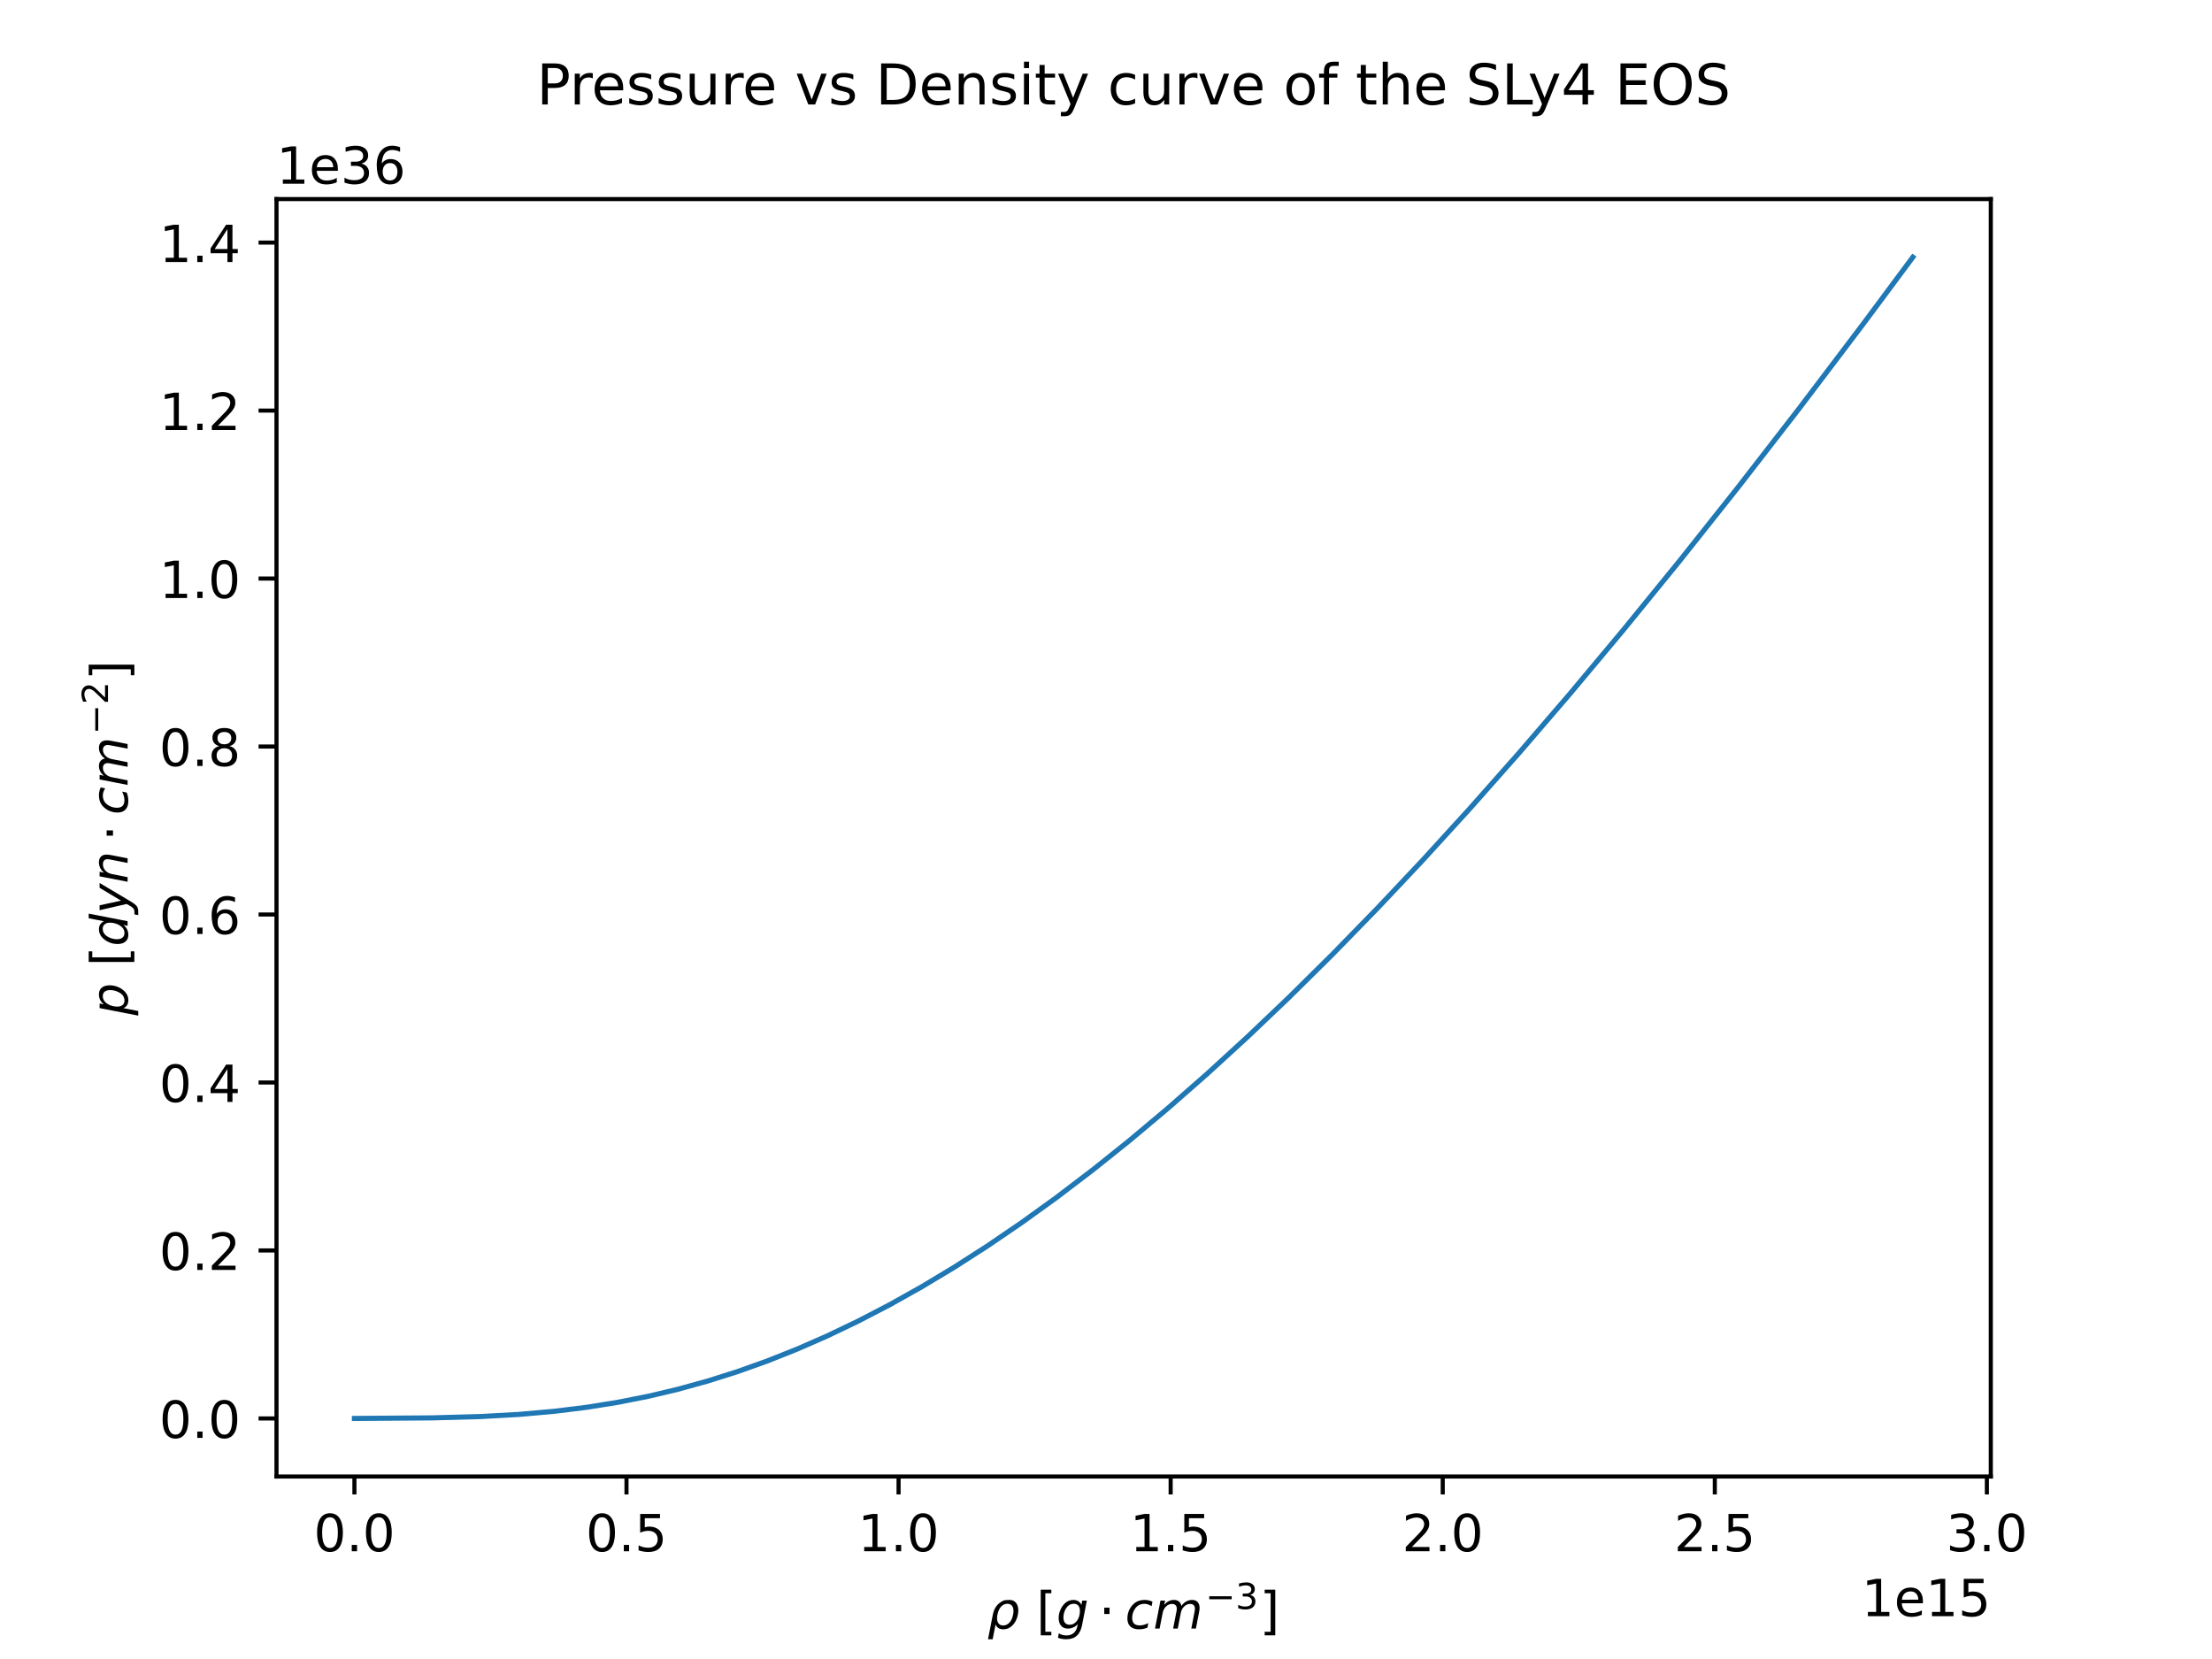
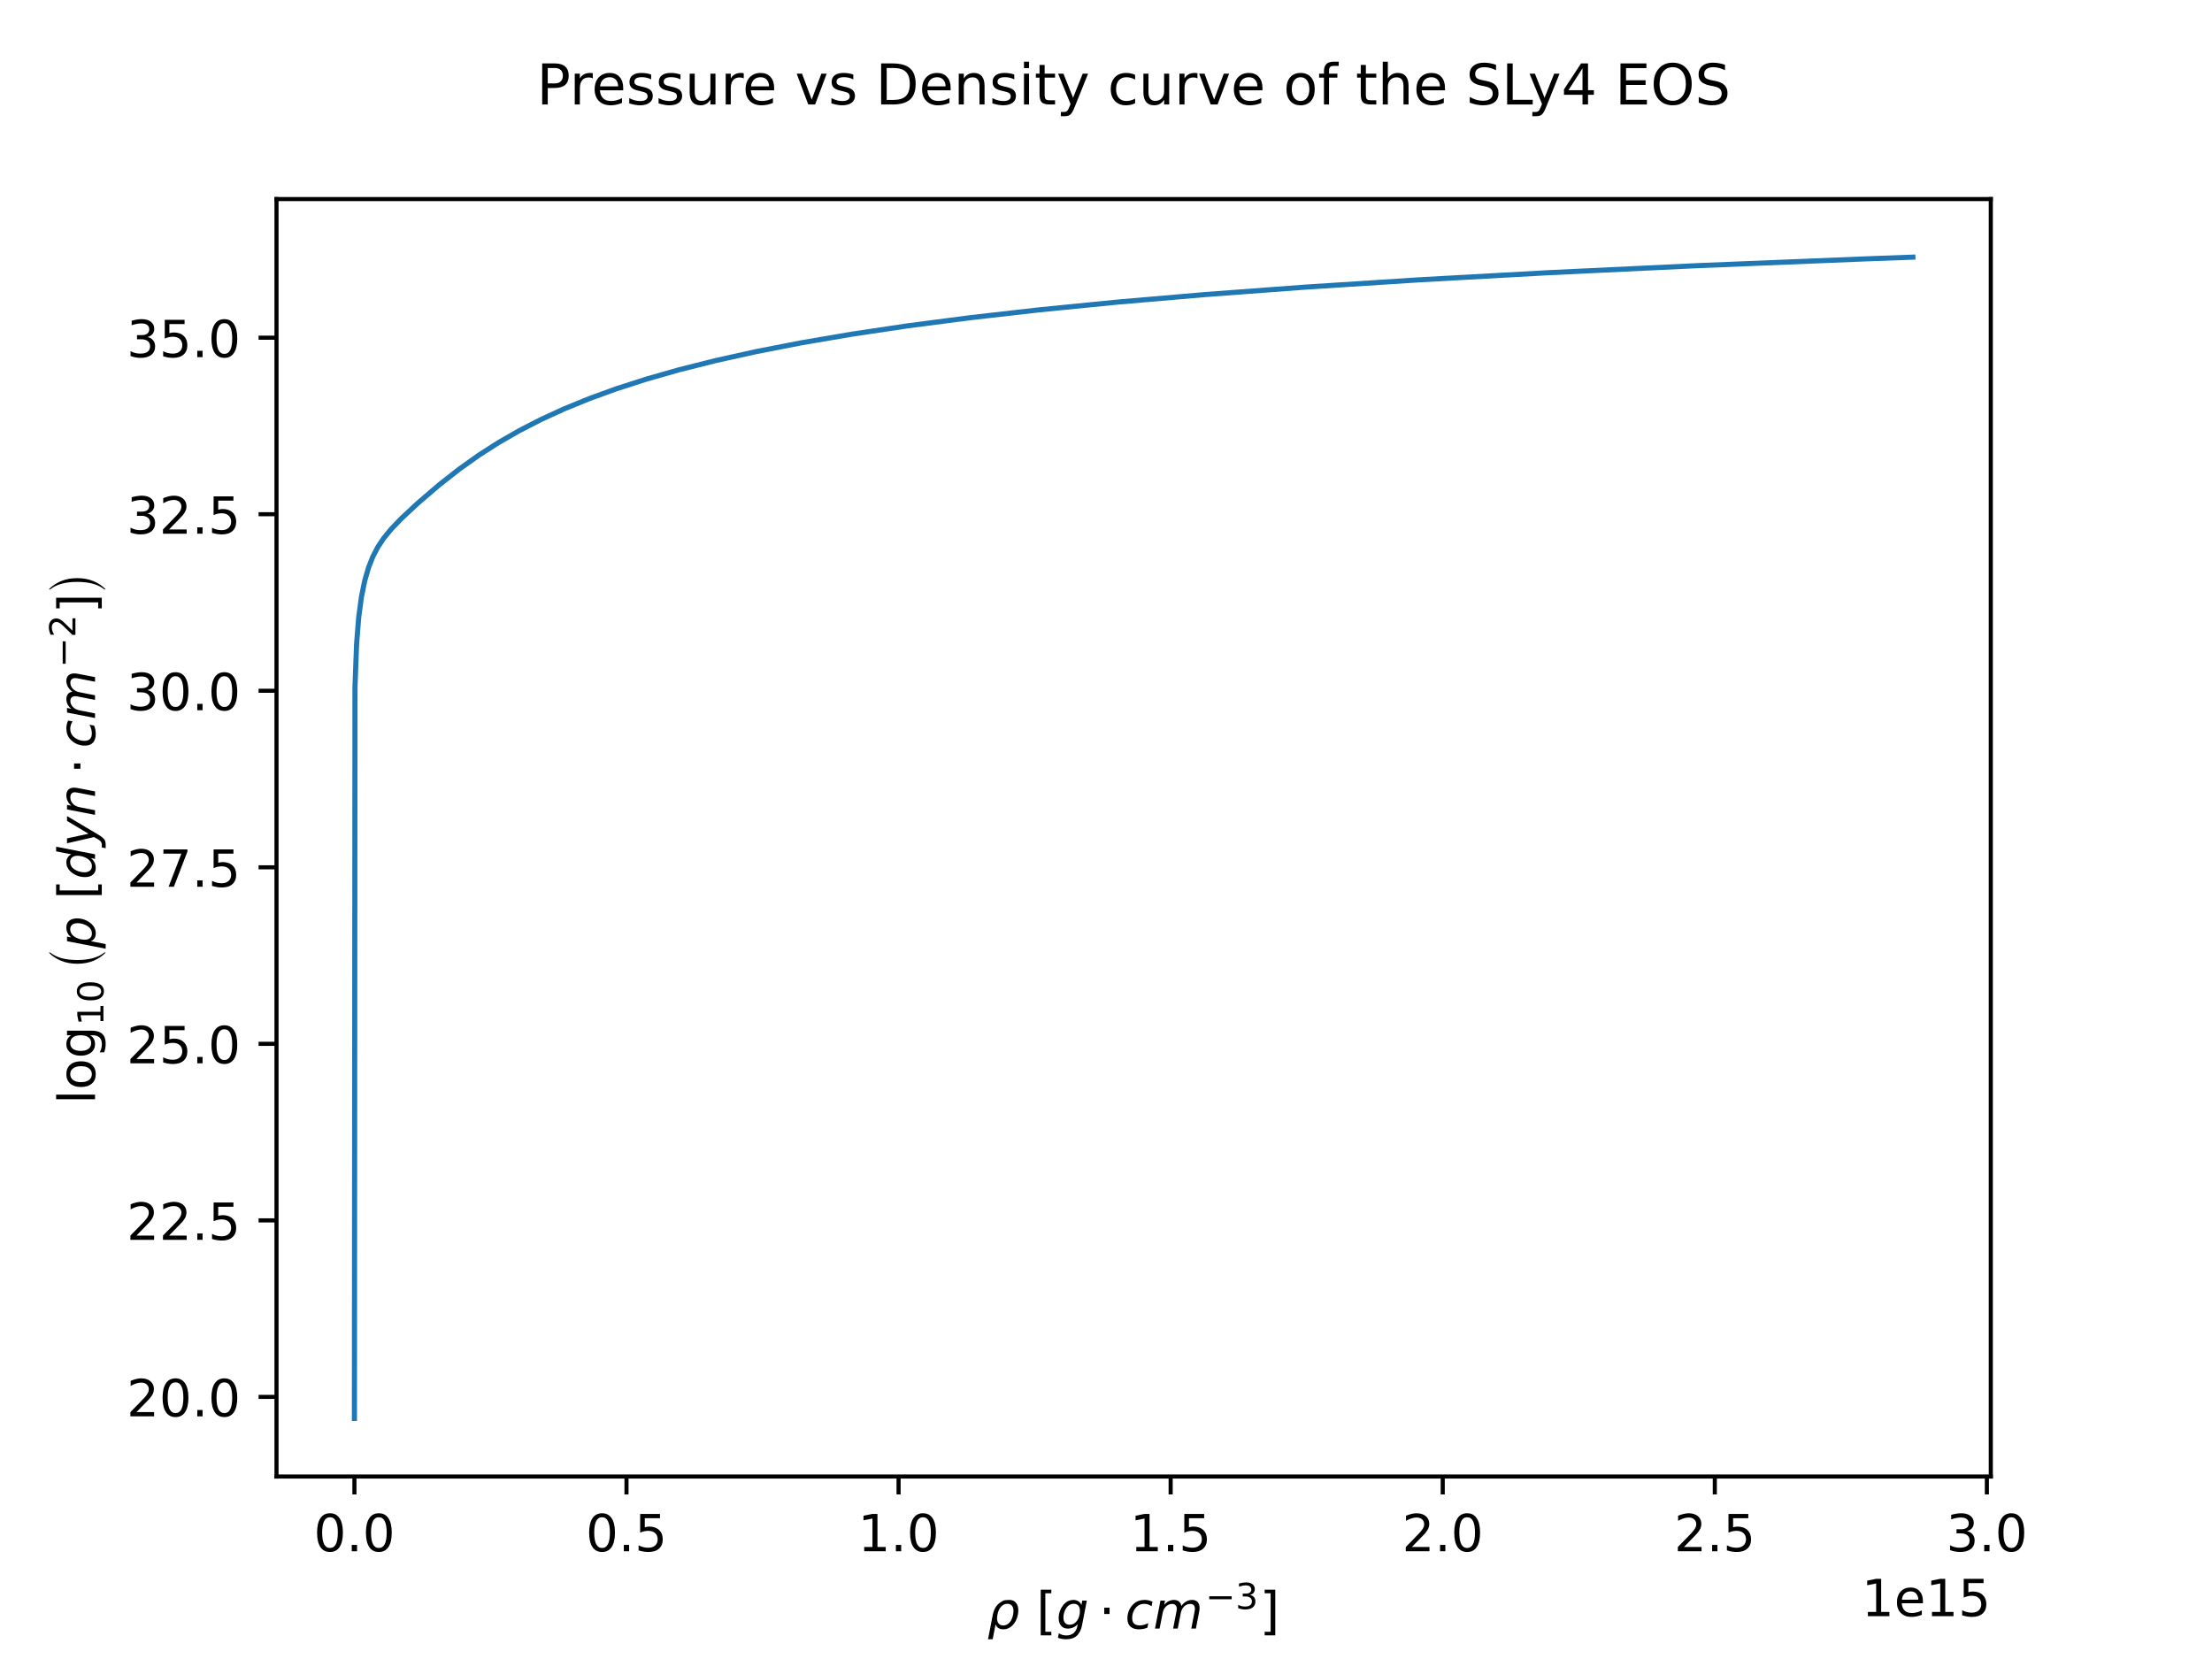
<svg xmlns="http://www.w3.org/2000/svg" xmlns:xlink="http://www.w3.org/1999/xlink" width="432pt" height="324pt" viewBox="0 0 432 324" version="1.1">
  <defs>
    <style type="text/css">*{stroke-linejoin: round; stroke-linecap: butt}</style>
  </defs>
  <g id="figure_1">
    <g id="patch_1">
      <path d="M 0 324  L 432 324  L 432 0  L 0 0  z " style="fill: #ffffff" />
    </g>
    <g id="axes_1">
      <g id="patch_2">
        <path d="M 54 288.36  L 388.8 288.36  L 388.8 38.88  L 54 38.88  z " style="fill: #ffffff" />
      </g>
      <g id="matplotlib.axis_1">
        <g id="xtick_1">
          <g id="line2d_1">
            <defs>
-               <path id="m2f0bfdb605" d="M 0 0  L 0 3.5  " style="stroke: #000000; stroke-width: 0.8" />
+               <path id="m98cd627bd4" d="M 0 0  L 0 3.5  " style="stroke: #000000; stroke-width: 0.8" />
            </defs>
            <g>
-               <use xlink:href="#m2f0bfdb605" x="69.218" y="288.36" style="stroke: #000000; stroke-width: 0.8" />
+               <use xlink:href="#m98cd627bd4" x="69.218" y="288.36" style="stroke: #000000; stroke-width: 0.8" />
            </g>
          </g>
          <g id="text_1">
            <g transform="translate(61.26662 302.9584) scale(0.1 -0.1)">
              <defs>
                <path id="DejaVuSans-30" d="M 2034 4250  Q 1547 4250 1301 3770  Q 1056 3291 1056 2328  Q 1056 1369 1301 889  Q 1547 409 2034 409  Q 2525 409 2770 889  Q 3016 1369 3016 2328  Q 3016 3291 2770 3770  Q 2525 4250 2034 4250  z M 2034 4750  Q 2819 4750 3233 4129  Q 3647 3509 3647 2328  Q 3647 1150 3233 529  Q 2819 -91 2034 -91  Q 1250 -91 836 529  Q 422 1150 422 2328  Q 422 3509 836 4129  Q 1250 4750 2034 4750  z " transform="scale(0.015625)" />
                <path id="DejaVuSans-2e" d="M 684 794  L 1344 794  L 1344 0  L 684 0  L 684 794  z " transform="scale(0.015625)" />
              </defs>
              <use xlink:href="#DejaVuSans-30" />
              <use xlink:href="#DejaVuSans-2e" x="63.623" />
              <use xlink:href="#DejaVuSans-30" x="95.41" />
            </g>
          </g>
        </g>
        <g id="xtick_2">
          <g id="line2d_2">
            <g>
-               <use xlink:href="#m2f0bfdb605" x="122.354" y="288.36" style="stroke: #000000; stroke-width: 0.8" />
+               <use xlink:href="#m98cd627bd4" x="122.354" y="288.36" style="stroke: #000000; stroke-width: 0.8" />
            </g>
          </g>
          <g id="text_2">
            <g transform="translate(114.4027 302.9584) scale(0.1 -0.1)">
              <defs>
                <path id="DejaVuSans-35" d="M 691 4666  L 3169 4666  L 3169 4134  L 1269 4134  L 1269 2991  Q 1406 3038 1543 3061  Q 1681 3084 1819 3084  Q 2600 3084 3056 2656  Q 3513 2228 3513 1497  Q 3513 744 3044 326  Q 2575 -91 1722 -91  Q 1428 -91 1123 -41  Q 819 9 494 109  L 494 744  Q 775 591 1075 516  Q 1375 441 1709 441  Q 2250 441 2565 725  Q 2881 1009 2881 1497  Q 2881 1984 2565 2268  Q 2250 2553 1709 2553  Q 1456 2553 1204 2497  Q 953 2441 691 2322  L 691 4666  z " transform="scale(0.015625)" />
              </defs>
              <use xlink:href="#DejaVuSans-30" />
              <use xlink:href="#DejaVuSans-2e" x="63.623" />
              <use xlink:href="#DejaVuSans-35" x="95.41" />
            </g>
          </g>
        </g>
        <g id="xtick_3">
          <g id="line2d_3">
            <g>
-               <use xlink:href="#m2f0bfdb605" x="175.49" y="288.36" style="stroke: #000000; stroke-width: 0.8" />
+               <use xlink:href="#m98cd627bd4" x="175.49" y="288.36" style="stroke: #000000; stroke-width: 0.8" />
            </g>
          </g>
          <g id="text_3">
            <g transform="translate(167.5388 302.9584) scale(0.1 -0.1)">
              <defs>
                <path id="DejaVuSans-31" d="M 794 531  L 1825 531  L 1825 4091  L 703 3866  L 703 4441  L 1819 4666  L 2450 4666  L 2450 531  L 3481 531  L 3481 0  L 794 0  L 794 531  z " transform="scale(0.015625)" />
              </defs>
              <use xlink:href="#DejaVuSans-31" />
              <use xlink:href="#DejaVuSans-2e" x="63.623" />
              <use xlink:href="#DejaVuSans-30" x="95.41" />
            </g>
          </g>
        </g>
        <g id="xtick_4">
          <g id="line2d_4">
            <g>
-               <use xlink:href="#m2f0bfdb605" x="228.627" y="288.36" style="stroke: #000000; stroke-width: 0.8" />
+               <use xlink:href="#m98cd627bd4" x="228.627" y="288.36" style="stroke: #000000; stroke-width: 0.8" />
            </g>
          </g>
          <g id="text_4">
            <g transform="translate(220.6749 302.9584) scale(0.1 -0.1)">
              <use xlink:href="#DejaVuSans-31" />
              <use xlink:href="#DejaVuSans-2e" x="63.623" />
              <use xlink:href="#DejaVuSans-35" x="95.41" />
            </g>
          </g>
        </g>
        <g id="xtick_5">
          <g id="line2d_5">
            <g>
-               <use xlink:href="#m2f0bfdb605" x="281.763" y="288.36" style="stroke: #000000; stroke-width: 0.8" />
+               <use xlink:href="#m98cd627bd4" x="281.763" y="288.36" style="stroke: #000000; stroke-width: 0.8" />
            </g>
          </g>
          <g id="text_5">
            <g transform="translate(273.8111 302.9584) scale(0.1 -0.1)">
              <defs>
                <path id="DejaVuSans-32" d="M 1228 531  L 3431 531  L 3431 0  L 469 0  L 469 531  Q 828 903 1448 1529  Q 2069 2156 2228 2338  Q 2531 2678 2651 2914  Q 2772 3150 2772 3378  Q 2772 3750 2511 3984  Q 2250 4219 1831 4219  Q 1534 4219 1204 4116  Q 875 4013 500 3803  L 500 4441  Q 881 4594 1212 4672  Q 1544 4750 1819 4750  Q 2544 4750 2975 4387  Q 3406 4025 3406 3419  Q 3406 3131 3298 2873  Q 3191 2616 2906 2266  Q 2828 2175 2409 1742  Q 1991 1309 1228 531  z " transform="scale(0.015625)" />
              </defs>
              <use xlink:href="#DejaVuSans-32" />
              <use xlink:href="#DejaVuSans-2e" x="63.623" />
              <use xlink:href="#DejaVuSans-30" x="95.41" />
            </g>
          </g>
        </g>
        <g id="xtick_6">
          <g id="line2d_6">
            <g>
-               <use xlink:href="#m2f0bfdb605" x="334.899" y="288.36" style="stroke: #000000; stroke-width: 0.8" />
+               <use xlink:href="#m98cd627bd4" x="334.899" y="288.36" style="stroke: #000000; stroke-width: 0.8" />
            </g>
          </g>
          <g id="text_6">
            <g transform="translate(326.9472 302.9584) scale(0.1 -0.1)">
              <use xlink:href="#DejaVuSans-32" />
              <use xlink:href="#DejaVuSans-2e" x="63.623" />
              <use xlink:href="#DejaVuSans-35" x="95.41" />
            </g>
          </g>
        </g>
        <g id="xtick_7">
          <g id="line2d_7">
            <g>
-               <use xlink:href="#m2f0bfdb605" x="388.035" y="288.36" style="stroke: #000000; stroke-width: 0.8" />
+               <use xlink:href="#m98cd627bd4" x="388.035" y="288.36" style="stroke: #000000; stroke-width: 0.8" />
            </g>
          </g>
          <g id="text_7">
            <g transform="translate(380.0833 302.9584) scale(0.1 -0.1)">
              <defs>
                <path id="DejaVuSans-33" d="M 2597 2516  Q 3050 2419 3304 2112  Q 3559 1806 3559 1356  Q 3559 666 3084 287  Q 2609 -91 1734 -91  Q 1441 -91 1130 -33  Q 819 25 488 141  L 488 750  Q 750 597 1062 519  Q 1375 441 1716 441  Q 2309 441 2620 675  Q 2931 909 2931 1356  Q 2931 1769 2642 2001  Q 2353 2234 1838 2234  L 1294 2234  L 1294 2753  L 1863 2753  Q 2328 2753 2575 2939  Q 2822 3125 2822 3475  Q 2822 3834 2567 4026  Q 2313 4219 1838 4219  Q 1578 4219 1281 4162  Q 984 4106 628 3988  L 628 4550  Q 988 4650 1302 4700  Q 1616 4750 1894 4750  Q 2613 4750 3031 4423  Q 3450 4097 3450 3541  Q 3450 3153 3228 2886  Q 3006 2619 2597 2516  z " transform="scale(0.015625)" />
              </defs>
              <use xlink:href="#DejaVuSans-33" />
              <use xlink:href="#DejaVuSans-2e" x="63.623" />
              <use xlink:href="#DejaVuSans-30" x="95.41" />
            </g>
          </g>
        </g>
        <g id="text_8">
          <g transform="translate(192.8 318.1381) scale(0.1 -0.1)">
            <defs>
              <path id="DejaVuSans-Oblique-3c1" d="M 1203 2875  Q 1453 3194 1981 3475  Q 2188 3584 2756 3584  Q 3394 3584 3694 3078  Q 3994 2572 3834 1747  Q 3672 922 3175 415  Q 2678 -91 2041 -91  Q 1656 -91 1409 63  Q 1163 213 1044 525  L 681 -1331  L 103 -1331  L 697 1716  Q 838 2438 1203 2875  z M 3238 1747  Q 3359 2381 3169 2744  Q 2978 3103 2522 3103  Q 2066 3103 1734 2744  Q 1403 2381 1281 1747  Q 1156 1113 1347 750  Q 1538 391 1994 391  Q 2450 391 2781 750  Q 3113 1113 3238 1747  z " transform="scale(0.015625)" />
              <path id="DejaVuSans-5b" d="M 550 4863  L 1875 4863  L 1875 4416  L 1125 4416  L 1125 -397  L 1875 -397  L 1875 -844  L 550 -844  L 550 4863  z " transform="scale(0.015625)" />
              <path id="DejaVuSans-Oblique-67" d="M 3816 3500  L 3219 434  Q 3047 -456 2561 -893  Q 2075 -1331 1253 -1331  Q 950 -1331 690 -1286  Q 431 -1241 206 -1147  L 313 -588  Q 525 -725 762 -790  Q 1000 -856 1269 -856  Q 1816 -856 2167 -557  Q 2519 -259 2631 300  L 2681 563  Q 2441 288 2122 144  Q 1803 0 1434 0  Q 903 0 598 351  Q 294 703 294 1319  Q 294 1803 478 2267  Q 663 2731 997 3091  Q 1219 3328 1514 3456  Q 1809 3584 2131 3584  Q 2484 3584 2746 3420  Q 3009 3256 3138 2956  L 3238 3500  L 3816 3500  z M 2950 2216  Q 2950 2641 2750 2872  Q 2550 3103 2181 3103  Q 1953 3103 1747 3012  Q 1541 2922 1394 2759  Q 1156 2491 1023 2127  Q 891 1763 891 1375  Q 891 944 1092 712  Q 1294 481 1672 481  Q 2219 481 2584 976  Q 2950 1472 2950 2216  z " transform="scale(0.015625)" />
              <path id="DejaVuSans-22c5" d="M 684 2619  L 1344 2619  L 1344 1825  L 684 1825  L 684 2619  z " transform="scale(0.015625)" />
              <path id="DejaVuSans-Oblique-63" d="M 3431 3366  L 3316 2797  Q 3109 2947 2876 3022  Q 2644 3097 2394 3097  Q 2119 3097 1870 3000  Q 1622 2903 1453 2725  Q 1184 2453 1037 2087  Q 891 1722 891 1331  Q 891 859 1127 628  Q 1363 397 1844 397  Q 2081 397 2348 469  Q 2616 541 2906 684  L 2797 116  Q 2547 13 2283 -39  Q 2019 -91 1741 -91  Q 1044 -91 669 257  Q 294 606 294 1253  Q 294 1797 489 2255  Q 684 2713 1069 3078  Q 1331 3328 1684 3456  Q 2038 3584 2456 3584  Q 2700 3584 2940 3529  Q 3181 3475 3431 3366  z " transform="scale(0.015625)" />
              <path id="DejaVuSans-Oblique-6d" d="M 5747 2113  L 5338 0  L 4763 0  L 5166 2094  Q 5191 2228 5203 2325  Q 5216 2422 5216 2491  Q 5216 2772 5059 2928  Q 4903 3084 4622 3084  Q 4203 3084 3875 2770  Q 3547 2456 3450 1953  L 3066 0  L 2491 0  L 2900 2094  Q 2925 2209 2937 2307  Q 2950 2406 2950 2484  Q 2950 2769 2794 2926  Q 2638 3084 2363 3084  Q 1938 3084 1609 2770  Q 1281 2456 1184 1953  L 800 0  L 225 0  L 909 3500  L 1484 3500  L 1375 2956  Q 1609 3263 1923 3423  Q 2238 3584 2597 3584  Q 2978 3584 3223 3384  Q 3469 3184 3519 2828  Q 3781 3197 4126 3390  Q 4472 3584 4856 3584  Q 5306 3584 5551 3325  Q 5797 3066 5797 2591  Q 5797 2488 5784 2364  Q 5772 2241 5747 2113  z " transform="scale(0.015625)" />
              <path id="DejaVuSans-2212" d="M 678 2272  L 4684 2272  L 4684 1741  L 678 1741  L 678 2272  z " transform="scale(0.015625)" />
              <path id="DejaVuSans-5d" d="M 1947 4863  L 1947 -844  L 622 -844  L 622 -397  L 1369 -397  L 1369 4416  L 622 4416  L 622 4863  L 1947 4863  z " transform="scale(0.015625)" />
            </defs>
            <use xlink:href="#DejaVuSans-Oblique-3c1" transform="translate(0 0.765625)" />
            <use xlink:href="#DejaVuSans-5b" transform="translate(95.94694 0.765625)" />
            <use xlink:href="#DejaVuSans-Oblique-67" transform="translate(134.9606 0.765625)" />
            <use xlink:href="#DejaVuSans-22c5" transform="translate(217.9196 0.765625)" />
            <use xlink:href="#DejaVuSans-Oblique-63" transform="translate(269.1891 0.765625)" />
            <use xlink:href="#DejaVuSans-Oblique-6d" transform="translate(324.1696 0.765625)" />
            <use xlink:href="#DejaVuSans-2212" transform="translate(426.2316 39.04688) scale(0.7)" />
            <use xlink:href="#DejaVuSans-33" transform="translate(484.8839 39.04688) scale(0.7)" />
            <use xlink:href="#DejaVuSans-5d" transform="translate(532.1545 0.765625)" />
          </g>
        </g>
        <g id="text_9">
          <g transform="translate(363.5594 315.6366) scale(0.1 -0.1)">
            <defs>
              <path id="DejaVuSans-65" d="M 3597 1894  L 3597 1613  L 953 1613  Q 991 1019 1311 708  Q 1631 397 2203 397  Q 2534 397 2845 478  Q 3156 559 3463 722  L 3463 178  Q 3153 47 2828 -22  Q 2503 -91 2169 -91  Q 1331 -91 842 396  Q 353 884 353 1716  Q 353 2575 817 3079  Q 1281 3584 2069 3584  Q 2775 3584 3186 3129  Q 3597 2675 3597 1894  z M 3022 2063  Q 3016 2534 2758 2815  Q 2500 3097 2075 3097  Q 1594 3097 1305 2825  Q 1016 2553 972 2059  L 3022 2063  z " transform="scale(0.015625)" />
            </defs>
            <use xlink:href="#DejaVuSans-31" />
            <use xlink:href="#DejaVuSans-65" x="63.623" />
            <use xlink:href="#DejaVuSans-31" x="125.146" />
            <use xlink:href="#DejaVuSans-35" x="188.77" />
          </g>
        </g>
      </g>
      <g id="matplotlib.axis_2">
        <g id="ytick_1">
          <g id="line2d_8">
            <defs>
-               <path id="md5d568140c" d="M 0 0  L -3.5 0  " style="stroke: #000000; stroke-width: 0.8" />
+               <path id="m5330630aae" d="M 0 0  L -3.5 0  " style="stroke: #000000; stroke-width: 0.8" />
            </defs>
            <g>
-               <use xlink:href="#md5d568140c" x="54" y="277.02" style="stroke: #000000; stroke-width: 0.8" />
+               <use xlink:href="#m5330630aae" x="54" y="272.812" style="stroke: #000000; stroke-width: 0.8" />
            </g>
          </g>
          <g id="text_10">
-             <g transform="translate(31.09688 280.8192) scale(0.1 -0.1)">
-               <use xlink:href="#DejaVuSans-30" />
-               <use xlink:href="#DejaVuSans-2e" x="63.623" />
-               <use xlink:href="#DejaVuSans-30" x="95.41" />
+             <g transform="translate(24.73438 276.611) scale(0.1 -0.1)">
+               <use xlink:href="#DejaVuSans-32" />
+               <use xlink:href="#DejaVuSans-30" x="63.623" />
+               <use xlink:href="#DejaVuSans-2e" x="127.246" />
+               <use xlink:href="#DejaVuSans-30" x="159.033" />
            </g>
          </g>
        </g>
        <g id="ytick_2">
          <g id="line2d_9">
            <g>
-               <use xlink:href="#md5d568140c" x="54" y="244.214" style="stroke: #000000; stroke-width: 0.8" />
+               <use xlink:href="#m5330630aae" x="54" y="238.335" style="stroke: #000000; stroke-width: 0.8" />
            </g>
          </g>
          <g id="text_11">
-             <g transform="translate(31.09688 248.0131) scale(0.1 -0.1)">
-               <use xlink:href="#DejaVuSans-30" />
-               <use xlink:href="#DejaVuSans-2e" x="63.623" />
-               <use xlink:href="#DejaVuSans-32" x="95.41" />
+             <g transform="translate(24.73438 242.1342) scale(0.1 -0.1)">
+               <use xlink:href="#DejaVuSans-32" />
+               <use xlink:href="#DejaVuSans-32" x="63.623" />
+               <use xlink:href="#DejaVuSans-2e" x="127.246" />
+               <use xlink:href="#DejaVuSans-35" x="159.033" />
            </g>
          </g>
        </g>
        <g id="ytick_3">
          <g id="line2d_10">
            <g>
-               <use xlink:href="#md5d568140c" x="54" y="211.408" style="stroke: #000000; stroke-width: 0.8" />
+               <use xlink:href="#m5330630aae" x="54" y="203.858" style="stroke: #000000; stroke-width: 0.8" />
            </g>
          </g>
          <g id="text_12">
-             <g transform="translate(31.09688 215.2071) scale(0.1 -0.1)">
-               <defs>
-                 <path id="DejaVuSans-34" d="M 2419 4116  L 825 1625  L 2419 1625  L 2419 4116  z M 2253 4666  L 3047 4666  L 3047 1625  L 3713 1625  L 3713 1100  L 3047 1100  L 3047 0  L 2419 0  L 2419 1100  L 313 1100  L 313 1709  L 2253 4666  z " transform="scale(0.015625)" />
-               </defs>
-               <use xlink:href="#DejaVuSans-30" />
-               <use xlink:href="#DejaVuSans-2e" x="63.623" />
-               <use xlink:href="#DejaVuSans-34" x="95.41" />
+             <g transform="translate(24.73438 207.6575) scale(0.1 -0.1)">
+               <use xlink:href="#DejaVuSans-32" />
+               <use xlink:href="#DejaVuSans-35" x="63.623" />
+               <use xlink:href="#DejaVuSans-2e" x="127.246" />
+               <use xlink:href="#DejaVuSans-30" x="159.033" />
            </g>
          </g>
        </g>
        <g id="ytick_4">
          <g id="line2d_11">
            <g>
-               <use xlink:href="#md5d568140c" x="54" y="178.602" style="stroke: #000000; stroke-width: 0.8" />
+               <use xlink:href="#m5330630aae" x="54" y="169.382" style="stroke: #000000; stroke-width: 0.8" />
            </g>
          </g>
          <g id="text_13">
-             <g transform="translate(31.09688 182.401) scale(0.1 -0.1)">
-               <defs>
-                 <path id="DejaVuSans-36" d="M 2113 2584  Q 1688 2584 1439 2293  Q 1191 2003 1191 1497  Q 1191 994 1439 701  Q 1688 409 2113 409  Q 2538 409 2786 701  Q 3034 994 3034 1497  Q 3034 2003 2786 2293  Q 2538 2584 2113 2584  z M 3366 4563  L 3366 3988  Q 3128 4100 2886 4159  Q 2644 4219 2406 4219  Q 1781 4219 1451 3797  Q 1122 3375 1075 2522  Q 1259 2794 1537 2939  Q 1816 3084 2150 3084  Q 2853 3084 3261 2657  Q 3669 2231 3669 1497  Q 3669 778 3244 343  Q 2819 -91 2113 -91  Q 1303 -91 875 529  Q 447 1150 447 2328  Q 447 3434 972 4092  Q 1497 4750 2381 4750  Q 2619 4750 2861 4703  Q 3103 4656 3366 4563  z " transform="scale(0.015625)" />
-               </defs>
-               <use xlink:href="#DejaVuSans-30" />
-               <use xlink:href="#DejaVuSans-2e" x="63.623" />
-               <use xlink:href="#DejaVuSans-36" x="95.41" />
+             <g transform="translate(24.73438 173.1807) scale(0.1 -0.1)">
+               <defs>
+                 <path id="DejaVuSans-37" d="M 525 4666  L 3525 4666  L 3525 4397  L 1831 0  L 1172 0  L 2766 4134  L 525 4134  L 525 4666  z " transform="scale(0.015625)" />
+               </defs>
+               <use xlink:href="#DejaVuSans-32" />
+               <use xlink:href="#DejaVuSans-37" x="63.623" />
+               <use xlink:href="#DejaVuSans-2e" x="127.246" />
+               <use xlink:href="#DejaVuSans-35" x="159.033" />
            </g>
          </g>
        </g>
        <g id="ytick_5">
          <g id="line2d_12">
            <g>
-               <use xlink:href="#md5d568140c" x="54" y="145.796" style="stroke: #000000; stroke-width: 0.8" />
+               <use xlink:href="#m5330630aae" x="54" y="134.905" style="stroke: #000000; stroke-width: 0.8" />
            </g>
          </g>
          <g id="text_14">
-             <g transform="translate(31.09688 149.5949) scale(0.1 -0.1)">
-               <defs>
-                 <path id="DejaVuSans-38" d="M 2034 2216  Q 1584 2216 1326 1975  Q 1069 1734 1069 1313  Q 1069 891 1326 650  Q 1584 409 2034 409  Q 2484 409 2743 651  Q 3003 894 3003 1313  Q 3003 1734 2745 1975  Q 2488 2216 2034 2216  z M 1403 2484  Q 997 2584 770 2862  Q 544 3141 544 3541  Q 544 4100 942 4425  Q 1341 4750 2034 4750  Q 2731 4750 3128 4425  Q 3525 4100 3525 3541  Q 3525 3141 3298 2862  Q 3072 2584 2669 2484  Q 3125 2378 3379 2068  Q 3634 1759 3634 1313  Q 3634 634 3220 271  Q 2806 -91 2034 -91  Q 1263 -91 848 271  Q 434 634 434 1313  Q 434 1759 690 2068  Q 947 2378 1403 2484  z M 1172 3481  Q 1172 3119 1398 2916  Q 1625 2713 2034 2713  Q 2441 2713 2670 2916  Q 2900 3119 2900 3481  Q 2900 3844 2670 4047  Q 2441 4250 2034 4250  Q 1625 4250 1398 4047  Q 1172 3844 1172 3481  z " transform="scale(0.015625)" />
-               </defs>
-               <use xlink:href="#DejaVuSans-30" />
-               <use xlink:href="#DejaVuSans-2e" x="63.623" />
-               <use xlink:href="#DejaVuSans-38" x="95.41" />
+             <g transform="translate(24.73438 138.704) scale(0.1 -0.1)">
+               <use xlink:href="#DejaVuSans-33" />
+               <use xlink:href="#DejaVuSans-30" x="63.623" />
+               <use xlink:href="#DejaVuSans-2e" x="127.246" />
+               <use xlink:href="#DejaVuSans-30" x="159.033" />
            </g>
          </g>
        </g>
        <g id="ytick_6">
          <g id="line2d_13">
            <g>
-               <use xlink:href="#md5d568140c" x="54" y="112.99" style="stroke: #000000; stroke-width: 0.8" />
+               <use xlink:href="#m5330630aae" x="54" y="100.428" style="stroke: #000000; stroke-width: 0.8" />
            </g>
          </g>
          <g id="text_15">
-             <g transform="translate(31.09688 116.7888) scale(0.1 -0.1)">
-               <use xlink:href="#DejaVuSans-31" />
-               <use xlink:href="#DejaVuSans-2e" x="63.623" />
-               <use xlink:href="#DejaVuSans-30" x="95.41" />
+             <g transform="translate(24.73438 104.2273) scale(0.1 -0.1)">
+               <use xlink:href="#DejaVuSans-33" />
+               <use xlink:href="#DejaVuSans-32" x="63.623" />
+               <use xlink:href="#DejaVuSans-2e" x="127.246" />
+               <use xlink:href="#DejaVuSans-35" x="159.033" />
            </g>
          </g>
        </g>
        <g id="ytick_7">
          <g id="line2d_14">
            <g>
-               <use xlink:href="#md5d568140c" x="54" y="80.183" style="stroke: #000000; stroke-width: 0.8" />
+               <use xlink:href="#m5330630aae" x="54" y="65.951" style="stroke: #000000; stroke-width: 0.8" />
            </g>
          </g>
          <g id="text_16">
-             <g transform="translate(31.09688 83.98272) scale(0.1 -0.1)">
-               <use xlink:href="#DejaVuSans-31" />
-               <use xlink:href="#DejaVuSans-2e" x="63.623" />
-               <use xlink:href="#DejaVuSans-32" x="95.41" />
-             </g>
-           </g>
-         </g>
-         <g id="ytick_8">
-           <g id="line2d_15">
-             <g>
-               <use xlink:href="#md5d568140c" x="54" y="47.377" style="stroke: #000000; stroke-width: 0.8" />
-             </g>
-           </g>
-           <g id="text_17">
-             <g transform="translate(31.09688 51.17664) scale(0.1 -0.1)">
-               <use xlink:href="#DejaVuSans-31" />
-               <use xlink:href="#DejaVuSans-2e" x="63.623" />
-               <use xlink:href="#DejaVuSans-34" x="95.41" />
-             </g>
-           </g>
-         </g>
-         <g id="text_18">
-           <g transform="translate(24.99687 198.32) rotate(-90) scale(0.1 -0.1)">
+             <g transform="translate(24.73438 69.75052) scale(0.1 -0.1)">
+               <use xlink:href="#DejaVuSans-33" />
+               <use xlink:href="#DejaVuSans-35" x="63.623" />
+               <use xlink:href="#DejaVuSans-2e" x="127.246" />
+               <use xlink:href="#DejaVuSans-30" x="159.033" />
+             </g>
+           </g>
+         </g>
+         <g id="text_17">
+           <g transform="translate(18.63437 215.62) rotate(-90) scale(0.1 -0.1)">
            <defs>
+               <path id="DejaVuSans-6c" d="M 603 4863  L 1178 4863  L 1178 0  L 603 0  L 603 4863  z " transform="scale(0.015625)" />
+               <path id="DejaVuSans-6f" d="M 1959 3097  Q 1497 3097 1228 2736  Q 959 2375 959 1747  Q 959 1119 1226 758  Q 1494 397 1959 397  Q 2419 397 2687 759  Q 2956 1122 2956 1747  Q 2956 2369 2687 2733  Q 2419 3097 1959 3097  z M 1959 3584  Q 2709 3584 3137 3096  Q 3566 2609 3566 1747  Q 3566 888 3137 398  Q 2709 -91 1959 -91  Q 1206 -91 779 398  Q 353 888 353 1747  Q 353 2609 779 3096  Q 1206 3584 1959 3584  z " transform="scale(0.015625)" />
+               <path id="DejaVuSans-67" d="M 2906 1791  Q 2906 2416 2648 2759  Q 2391 3103 1925 3103  Q 1463 3103 1205 2759  Q 947 2416 947 1791  Q 947 1169 1205 825  Q 1463 481 1925 481  Q 2391 481 2648 825  Q 2906 1169 2906 1791  z M 3481 434  Q 3481 -459 3084 -895  Q 2688 -1331 1869 -1331  Q 1566 -1331 1297 -1286  Q 1028 -1241 775 -1147  L 775 -588  Q 1028 -725 1275 -790  Q 1522 -856 1778 -856  Q 2344 -856 2625 -561  Q 2906 -266 2906 331  L 2906 616  Q 2728 306 2450 153  Q 2172 0 1784 0  Q 1141 0 747 490  Q 353 981 353 1791  Q 353 2603 747 3093  Q 1141 3584 1784 3584  Q 2172 3584 2450 3431  Q 2728 3278 2906 2969  L 2906 3500  L 3481 3500  L 3481 434  z " transform="scale(0.015625)" />
+               <path id="STIXSizeOneSym-Regular-28" d="M 2445 -858  L 2445 -1050  Q 1728 -371 1309 630  Q 890 1632 890 2886  Q 890 4122 1309 5136  Q 1728 6150 2445 6822  L 2445 6630  Q 1408 5363 1408 2886  Q 1408 410 2445 -858  z " transform="scale(0.015625)" />
              <path id="DejaVuSans-Oblique-70" d="M 3175 2156  Q 3175 2616 2975 2859  Q 2775 3103 2400 3103  Q 2144 3103 1911 2972  Q 1678 2841 1497 2591  Q 1319 2344 1212 1994  Q 1106 1644 1106 1300  Q 1106 863 1306 627  Q 1506 391 1875 391  Q 2147 391 2380 519  Q 2613 647 2778 891  Q 2956 1147 3065 1494  Q 3175 1841 3175 2156  z M 1394 2969  Q 1625 3272 1939 3428  Q 2253 3584 2638 3584  Q 3175 3584 3472 3232  Q 3769 2881 3769 2247  Q 3769 1728 3584 1258  Q 3400 788 3053 416  Q 2822 169 2531 39  Q 2241 -91 1919 -91  Q 1547 -91 1294 64  Q 1041 219 916 525  L 556 -1331  L -19 -1331  L 922 3500  L 1497 3500  L 1394 2969  z " transform="scale(0.015625)" />
              <path id="DejaVuSans-Oblique-64" d="M 2675 525  Q 2444 222 2128 65  Q 1813 -91 1428 -91  Q 903 -91 598 267  Q 294 625 294 1247  Q 294 1766 478 2236  Q 663 2706 1013 3078  Q 1244 3325 1534 3454  Q 1825 3584 2144 3584  Q 2481 3584 2739 3421  Q 2997 3259 3138 2956  L 3513 4863  L 4091 4863  L 3144 0  L 2566 0  L 2675 525  z M 891 1350  Q 891 897 1095 644  Q 1300 391 1663 391  Q 1931 391 2161 520  Q 2391 650 2566 903  Q 2750 1166 2856 1509  Q 2963 1853 2963 2188  Q 2963 2622 2758 2865  Q 2553 3109 2194 3109  Q 1922 3109 1687 2981  Q 1453 2853 1288 2613  Q 1106 2353 998 2009  Q 891 1666 891 1350  z " transform="scale(0.015625)" />
              <path id="DejaVuSans-Oblique-79" d="M 1588 -325  Q 1188 -997 936 -1164  Q 684 -1331 294 -1331  L -159 -1331  L -63 -850  L 269 -850  Q 509 -850 678 -719  Q 847 -588 1056 -206  L 1234 128  L 459 3500  L 1069 3500  L 1650 819  L 3256 3500  L 3859 3500  L 1588 -325  z " transform="scale(0.015625)" />
              <path id="DejaVuSans-Oblique-6e" d="M 3566 2113  L 3156 0  L 2578 0  L 2988 2091  Q 3016 2238 3031 2350  Q 3047 2463 3047 2528  Q 3047 2791 2881 2937  Q 2716 3084 2419 3084  Q 1956 3084 1622 2776  Q 1288 2469 1184 1941  L 800 0  L 225 0  L 903 3500  L 1478 3500  L 1363 2950  Q 1603 3253 1940 3418  Q 2278 3584 2650 3584  Q 3113 3584 3367 3334  Q 3622 3084 3622 2631  Q 3622 2519 3608 2391  Q 3594 2263 3566 2113  z " transform="scale(0.015625)" />
+               <path id="STIXSizeOneSym-Regular-29" d="M 550 6630  L 550 6822  Q 1267 6144 1686 5142  Q 2106 4141 2106 2886  Q 2106 1651 1686 636  Q 1267 -378 550 -1050  L 550 -858  Q 1587 410 1587 2886  Q 1587 5363 550 6630  z " transform="scale(0.015625)" />
            </defs>
-             <use xlink:href="#DejaVuSans-Oblique-70" transform="translate(0 0.765625)" />
-             <use xlink:href="#DejaVuSans-5b" transform="translate(95.94694 0.765625)" />
-             <use xlink:href="#DejaVuSans-Oblique-64" transform="translate(134.9606 0.765625)" />
-             <use xlink:href="#DejaVuSans-Oblique-79" transform="translate(198.4372 0.765625)" />
-             <use xlink:href="#DejaVuSans-Oblique-6e" transform="translate(257.6169 0.765625)" />
-             <use xlink:href="#DejaVuSans-22c5" transform="translate(340.4782 0.765625)" />
-             <use xlink:href="#DejaVuSans-Oblique-63" transform="translate(391.7477 0.765625)" />
-             <use xlink:href="#DejaVuSans-Oblique-6d" transform="translate(446.7282 0.765625)" />
-             <use xlink:href="#DejaVuSans-2212" transform="translate(548.7902 39.04688) scale(0.7)" />
-             <use xlink:href="#DejaVuSans-32" transform="translate(607.4425 39.04688) scale(0.7)" />
-             <use xlink:href="#DejaVuSans-5d" transform="translate(654.713 0.765625)" />
-           </g>
-         </g>
-         <g id="text_19">
-           <g transform="translate(54 35.88) scale(0.1 -0.1)">
-             <use xlink:href="#DejaVuSans-31" />
-             <use xlink:href="#DejaVuSans-65" x="63.623" />
-             <use xlink:href="#DejaVuSans-33" x="125.146" />
-             <use xlink:href="#DejaVuSans-36" x="188.77" />
-           </g>
-         </g>
-       </g>
-       <g id="line2d_16">
-         <path d="M 69.218 277.02  L 84.346 276.909  L 93.883 276.649  L 101.48 276.224  L 108.231 275.626  L 114.519 274.851  L 120.636 273.874  L 126.553 272.703  L 132.347 271.332  L 138.199 269.716  L 144.023 267.873  L 149.725 265.84  L 155.643 263.492  L 161.527 260.917  L 167.561 258.03  L 173.725 254.829  L 179.995 251.316  L 186.344 247.501  L 192.743 243.399  L 199.492 238.803  L 206.262 233.922  L 213.383 228.504  L 220.492 222.819  L 227.95 216.565  L 235.777 209.699  L 243.547 202.588  L 251.679 194.843  L 260.191 186.423  L 269.101 177.282  L 277.896 167.946  L 287.079 157.884  L 296.665 147.056  L 306.674 135.419  L 317.122 122.926  L 328.031 109.534  L 339.42 95.195  L 351.309 79.861  L 363.722 63.481  L 373.582 50.22  L 373.582 50.22  " clip-path="url(#pecf7a2e926)" style="fill: none; stroke: #1f77b4; stroke-linecap: square" />
+             <use xlink:href="#DejaVuSans-6c" transform="translate(0 0.765625)" />
+             <use xlink:href="#DejaVuSans-6f" transform="translate(27.7832 0.765625)" />
+             <use xlink:href="#DejaVuSans-67" transform="translate(88.96484 0.765625)" />
+             <use xlink:href="#DejaVuSans-31" transform="translate(153.3984 -15.64062) scale(0.7)" />
+             <use xlink:href="#DejaVuSans-30" transform="translate(197.9346 -15.64062) scale(0.7)" />
+             <use xlink:href="#STIXSizeOneSym-Regular-28" transform="translate(261.4408 -5.234375) scale(0.902693)" />
+             <use xlink:href="#DejaVuSans-Oblique-70" transform="translate(303.6851 0.765625)" />
+             <use xlink:href="#DejaVuSans-5b" transform="translate(399.632 0.765625)" />
+             <use xlink:href="#DejaVuSans-Oblique-64" transform="translate(438.6457 0.765625)" />
+             <use xlink:href="#DejaVuSans-Oblique-79" transform="translate(502.1222 0.765625)" />
+             <use xlink:href="#DejaVuSans-Oblique-6e" transform="translate(561.3019 0.765625)" />
+             <use xlink:href="#DejaVuSans-22c5" transform="translate(644.1633 0.765625)" />
+             <use xlink:href="#DejaVuSans-Oblique-63" transform="translate(695.4328 0.765625)" />
+             <use xlink:href="#DejaVuSans-Oblique-6d" transform="translate(750.4133 0.765625)" />
+             <use xlink:href="#DejaVuSans-2212" transform="translate(852.4753 39.04688) scale(0.7)" />
+             <use xlink:href="#DejaVuSans-32" transform="translate(911.1276 39.04688) scale(0.7)" />
+             <use xlink:href="#DejaVuSans-5d" transform="translate(958.3981 0.765625)" />
+             <use xlink:href="#STIXSizeOneSym-Regular-29" transform="translate(997.4118 -5.234375) scale(0.902693)" />
+           </g>
+         </g>
+       </g>
+       <g id="line2d_15">
+         <path d="M 69.218 277.02  L 69.329 134.168  L 69.641 125.758  L 70.052 120.585  L 70.582 116.621  L 71.222 113.453  L 71.962 110.884  L 72.807 108.734  L 73.783 106.855  L 74.937 105.117  L 76.402 103.327  L 78.449 101.199  L 81.633 98.238  L 85.748 94.712  L 89.667 91.636  L 93.511 88.901  L 97.356 86.438  L 101.399 84.115  L 105.652 81.93  L 110.154 79.865  L 115.097 77.846  L 120.376 75.929  L 126.264 74.033  L 132.667 72.208  L 139.79 70.416  L 147.712 68.66  L 156.523 66.944  L 166.324 65.27  L 177.224 63.642  L 189.348 62.06  L 202.834 60.524  L 218.21 59.001  L 235.355 57.528  L 254.944 56.072  L 277.368 54.636  L 302.5 53.252  L 331.33 51.89  L 364.469 50.553  L 373.582 50.22  L 373.582 50.22  " clip-path="url(#p3ba8a1b530)" style="fill: none; stroke: #1f77b4; stroke-linecap: square" />
      </g>
      <g id="patch_3">
        <path d="M 54 288.36  L 54 38.88  " style="fill: none; stroke: #000000; stroke-width: 0.8; stroke-linejoin: miter; stroke-linecap: square" />
      </g>
      <g id="patch_4">
        <path d="M 388.8 288.36  L 388.8 38.88  " style="fill: none; stroke: #000000; stroke-width: 0.8; stroke-linejoin: miter; stroke-linecap: square" />
      </g>
      <g id="patch_5">
        <path d="M 54 288.36  L 388.8 288.36  " style="fill: none; stroke: #000000; stroke-width: 0.8; stroke-linejoin: miter; stroke-linecap: square" />
      </g>
      <g id="patch_6">
        <path d="M 54 38.88  L 388.8 38.88  " style="fill: none; stroke: #000000; stroke-width: 0.8; stroke-linejoin: miter; stroke-linecap: square" />
      </g>
-       <g id="text_20">
+       <g id="text_18">
        <g transform="translate(104.812 20.406) scale(0.11 -0.11)">
          <defs>
            <path id="DejaVuSans-50" d="M 1259 4147  L 1259 2394  L 2053 2394  Q 2494 2394 2734 2622  Q 2975 2850 2975 3272  Q 2975 3691 2734 3919  Q 2494 4147 2053 4147  L 1259 4147  z M 628 4666  L 2053 4666  Q 2838 4666 3239 4311  Q 3641 3956 3641 3272  Q 3641 2581 3239 2228  Q 2838 1875 2053 1875  L 1259 1875  L 1259 0  L 628 0  L 628 4666  z " transform="scale(0.015625)" />
            <path id="DejaVuSans-72" d="M 2631 2963  Q 2534 3019 2420 3045  Q 2306 3072 2169 3072  Q 1681 3072 1420 2755  Q 1159 2438 1159 1844  L 1159 0  L 581 0  L 581 3500  L 1159 3500  L 1159 2956  Q 1341 3275 1631 3429  Q 1922 3584 2338 3584  Q 2397 3584 2469 3576  Q 2541 3569 2628 3553  L 2631 2963  z " transform="scale(0.015625)" />
            <path id="DejaVuSans-73" d="M 2834 3397  L 2834 2853  Q 2591 2978 2328 3040  Q 2066 3103 1784 3103  Q 1356 3103 1142 2972  Q 928 2841 928 2578  Q 928 2378 1081 2264  Q 1234 2150 1697 2047  L 1894 2003  Q 2506 1872 2764 1633  Q 3022 1394 3022 966  Q 3022 478 2636 193  Q 2250 -91 1575 -91  Q 1294 -91 989 -36  Q 684 19 347 128  L 347 722  Q 666 556 975 473  Q 1284 391 1588 391  Q 1994 391 2212 530  Q 2431 669 2431 922  Q 2431 1156 2273 1281  Q 2116 1406 1581 1522  L 1381 1569  Q 847 1681 609 1914  Q 372 2147 372 2553  Q 372 3047 722 3315  Q 1072 3584 1716 3584  Q 2034 3584 2315 3537  Q 2597 3491 2834 3397  z " transform="scale(0.015625)" />
            <path id="DejaVuSans-75" d="M 544 1381  L 544 3500  L 1119 3500  L 1119 1403  Q 1119 906 1312 657  Q 1506 409 1894 409  Q 2359 409 2629 706  Q 2900 1003 2900 1516  L 2900 3500  L 3475 3500  L 3475 0  L 2900 0  L 2900 538  Q 2691 219 2414 64  Q 2138 -91 1772 -91  Q 1169 -91 856 284  Q 544 659 544 1381  z M 1991 3584  L 1991 3584  z " transform="scale(0.015625)" />
            <path id="DejaVuSans-20" transform="scale(0.015625)" />
            <path id="DejaVuSans-76" d="M 191 3500  L 800 3500  L 1894 563  L 2988 3500  L 3597 3500  L 2284 0  L 1503 0  L 191 3500  z " transform="scale(0.015625)" />
            <path id="DejaVuSans-44" d="M 1259 4147  L 1259 519  L 2022 519  Q 2988 519 3436 956  Q 3884 1394 3884 2338  Q 3884 3275 3436 3711  Q 2988 4147 2022 4147  L 1259 4147  z M 628 4666  L 1925 4666  Q 3281 4666 3915 4102  Q 4550 3538 4550 2338  Q 4550 1131 3912 565  Q 3275 0 1925 0  L 628 0  L 628 4666  z " transform="scale(0.015625)" />
            <path id="DejaVuSans-6e" d="M 3513 2113  L 3513 0  L 2938 0  L 2938 2094  Q 2938 2591 2744 2837  Q 2550 3084 2163 3084  Q 1697 3084 1428 2787  Q 1159 2491 1159 1978  L 1159 0  L 581 0  L 581 3500  L 1159 3500  L 1159 2956  Q 1366 3272 1645 3428  Q 1925 3584 2291 3584  Q 2894 3584 3203 3211  Q 3513 2838 3513 2113  z " transform="scale(0.015625)" />
            <path id="DejaVuSans-69" d="M 603 3500  L 1178 3500  L 1178 0  L 603 0  L 603 3500  z M 603 4863  L 1178 4863  L 1178 4134  L 603 4134  L 603 4863  z " transform="scale(0.015625)" />
            <path id="DejaVuSans-74" d="M 1172 4494  L 1172 3500  L 2356 3500  L 2356 3053  L 1172 3053  L 1172 1153  Q 1172 725 1289 603  Q 1406 481 1766 481  L 2356 481  L 2356 0  L 1766 0  Q 1100 0 847 248  Q 594 497 594 1153  L 594 3053  L 172 3053  L 172 3500  L 594 3500  L 594 4494  L 1172 4494  z " transform="scale(0.015625)" />
            <path id="DejaVuSans-79" d="M 2059 -325  Q 1816 -950 1584 -1140  Q 1353 -1331 966 -1331  L 506 -1331  L 506 -850  L 844 -850  Q 1081 -850 1212 -737  Q 1344 -625 1503 -206  L 1606 56  L 191 3500  L 800 3500  L 1894 763  L 2988 3500  L 3597 3500  L 2059 -325  z " transform="scale(0.015625)" />
            <path id="DejaVuSans-63" d="M 3122 3366  L 3122 2828  Q 2878 2963 2633 3030  Q 2388 3097 2138 3097  Q 1578 3097 1268 2742  Q 959 2388 959 1747  Q 959 1106 1268 751  Q 1578 397 2138 397  Q 2388 397 2633 464  Q 2878 531 3122 666  L 3122 134  Q 2881 22 2623 -34  Q 2366 -91 2075 -91  Q 1284 -91 818 406  Q 353 903 353 1747  Q 353 2603 823 3093  Q 1294 3584 2113 3584  Q 2378 3584 2631 3529  Q 2884 3475 3122 3366  z " transform="scale(0.015625)" />
-             <path id="DejaVuSans-6f" d="M 1959 3097  Q 1497 3097 1228 2736  Q 959 2375 959 1747  Q 959 1119 1226 758  Q 1494 397 1959 397  Q 2419 397 2687 759  Q 2956 1122 2956 1747  Q 2956 2369 2687 2733  Q 2419 3097 1959 3097  z M 1959 3584  Q 2709 3584 3137 3096  Q 3566 2609 3566 1747  Q 3566 888 3137 398  Q 2709 -91 1959 -91  Q 1206 -91 779 398  Q 353 888 353 1747  Q 353 2609 779 3096  Q 1206 3584 1959 3584  z " transform="scale(0.015625)" />
            <path id="DejaVuSans-66" d="M 2375 4863  L 2375 4384  L 1825 4384  Q 1516 4384 1395 4259  Q 1275 4134 1275 3809  L 1275 3500  L 2222 3500  L 2222 3053  L 1275 3053  L 1275 0  L 697 0  L 697 3053  L 147 3053  L 147 3500  L 697 3500  L 697 3744  Q 697 4328 969 4595  Q 1241 4863 1831 4863  L 2375 4863  z " transform="scale(0.015625)" />
            <path id="DejaVuSans-68" d="M 3513 2113  L 3513 0  L 2938 0  L 2938 2094  Q 2938 2591 2744 2837  Q 2550 3084 2163 3084  Q 1697 3084 1428 2787  Q 1159 2491 1159 1978  L 1159 0  L 581 0  L 581 4863  L 1159 4863  L 1159 2956  Q 1366 3272 1645 3428  Q 1925 3584 2291 3584  Q 2894 3584 3203 3211  Q 3513 2838 3513 2113  z " transform="scale(0.015625)" />
            <path id="DejaVuSans-53" d="M 3425 4513  L 3425 3897  Q 3066 4069 2747 4153  Q 2428 4238 2131 4238  Q 1616 4238 1336 4038  Q 1056 3838 1056 3469  Q 1056 3159 1242 3001  Q 1428 2844 1947 2747  L 2328 2669  Q 3034 2534 3370 2195  Q 3706 1856 3706 1288  Q 3706 609 3251 259  Q 2797 -91 1919 -91  Q 1588 -91 1214 -16  Q 841 59 441 206  L 441 856  Q 825 641 1194 531  Q 1563 422 1919 422  Q 2459 422 2753 634  Q 3047 847 3047 1241  Q 3047 1584 2836 1778  Q 2625 1972 2144 2069  L 1759 2144  Q 1053 2284 737 2584  Q 422 2884 422 3419  Q 422 4038 858 4394  Q 1294 4750 2059 4750  Q 2388 4750 2728 4690  Q 3069 4631 3425 4513  z " transform="scale(0.015625)" />
            <path id="DejaVuSans-4c" d="M 628 4666  L 1259 4666  L 1259 531  L 3531 531  L 3531 0  L 628 0  L 628 4666  z " transform="scale(0.015625)" />
+             <path id="DejaVuSans-34" d="M 2419 4116  L 825 1625  L 2419 1625  L 2419 4116  z M 2253 4666  L 3047 4666  L 3047 1625  L 3713 1625  L 3713 1100  L 3047 1100  L 3047 0  L 2419 0  L 2419 1100  L 313 1100  L 313 1709  L 2253 4666  z " transform="scale(0.015625)" />
            <path id="DejaVuSans-45" d="M 628 4666  L 3578 4666  L 3578 4134  L 1259 4134  L 1259 2753  L 3481 2753  L 3481 2222  L 1259 2222  L 1259 531  L 3634 531  L 3634 0  L 628 0  L 628 4666  z " transform="scale(0.015625)" />
            <path id="DejaVuSans-4f" d="M 2522 4238  Q 1834 4238 1429 3725  Q 1025 3213 1025 2328  Q 1025 1447 1429 934  Q 1834 422 2522 422  Q 3209 422 3611 934  Q 4013 1447 4013 2328  Q 4013 3213 3611 3725  Q 3209 4238 2522 4238  z M 2522 4750  Q 3503 4750 4090 4092  Q 4678 3434 4678 2328  Q 4678 1225 4090 567  Q 3503 -91 2522 -91  Q 1538 -91 948 565  Q 359 1222 359 2328  Q 359 3434 948 4092  Q 1538 4750 2522 4750  z " transform="scale(0.015625)" />
          </defs>
          <use xlink:href="#DejaVuSans-50" />
          <use xlink:href="#DejaVuSans-72" x="58.553" />
          <use xlink:href="#DejaVuSans-65" x="97.416" />
          <use xlink:href="#DejaVuSans-73" x="158.939" />
          <use xlink:href="#DejaVuSans-73" x="211.039" />
          <use xlink:href="#DejaVuSans-75" x="263.139" />
          <use xlink:href="#DejaVuSans-72" x="326.518" />
          <use xlink:href="#DejaVuSans-65" x="365.381" />
          <use xlink:href="#DejaVuSans-20" x="426.904" />
          <use xlink:href="#DejaVuSans-76" x="458.691" />
          <use xlink:href="#DejaVuSans-73" x="517.871" />
          <use xlink:href="#DejaVuSans-20" x="569.971" />
          <use xlink:href="#DejaVuSans-44" x="601.758" />
          <use xlink:href="#DejaVuSans-65" x="678.76" />
          <use xlink:href="#DejaVuSans-6e" x="740.283" />
          <use xlink:href="#DejaVuSans-73" x="803.662" />
          <use xlink:href="#DejaVuSans-69" x="855.762" />
          <use xlink:href="#DejaVuSans-74" x="883.545" />
          <use xlink:href="#DejaVuSans-79" x="922.754" />
          <use xlink:href="#DejaVuSans-20" x="981.934" />
          <use xlink:href="#DejaVuSans-63" x="1013.721" />
          <use xlink:href="#DejaVuSans-75" x="1068.701" />
          <use xlink:href="#DejaVuSans-72" x="1132.08" />
          <use xlink:href="#DejaVuSans-76" x="1173.193" />
          <use xlink:href="#DejaVuSans-65" x="1232.373" />
          <use xlink:href="#DejaVuSans-20" x="1293.896" />
          <use xlink:href="#DejaVuSans-6f" x="1325.684" />
          <use xlink:href="#DejaVuSans-66" x="1386.865" />
          <use xlink:href="#DejaVuSans-20" x="1422.07" />
          <use xlink:href="#DejaVuSans-74" x="1453.857" />
          <use xlink:href="#DejaVuSans-68" x="1493.066" />
          <use xlink:href="#DejaVuSans-65" x="1556.445" />
          <use xlink:href="#DejaVuSans-20" x="1617.969" />
          <use xlink:href="#DejaVuSans-53" x="1649.756" />
          <use xlink:href="#DejaVuSans-4c" x="1713.232" />
          <use xlink:href="#DejaVuSans-79" x="1759.82" />
          <use xlink:href="#DejaVuSans-34" x="1819" />
          <use xlink:href="#DejaVuSans-20" x="1882.623" />
          <use xlink:href="#DejaVuSans-45" x="1914.41" />
          <use xlink:href="#DejaVuSans-4f" x="1977.594" />
          <use xlink:href="#DejaVuSans-53" x="2056.305" />
        </g>
      </g>
    </g>
  </g>
  <defs>
-     <clipPath id="pecf7a2e926">
+     <clipPath id="p3ba8a1b530">
      <rect x="54" y="38.88" width="334.8" height="249.48" />
    </clipPath>
  </defs>
</svg>
